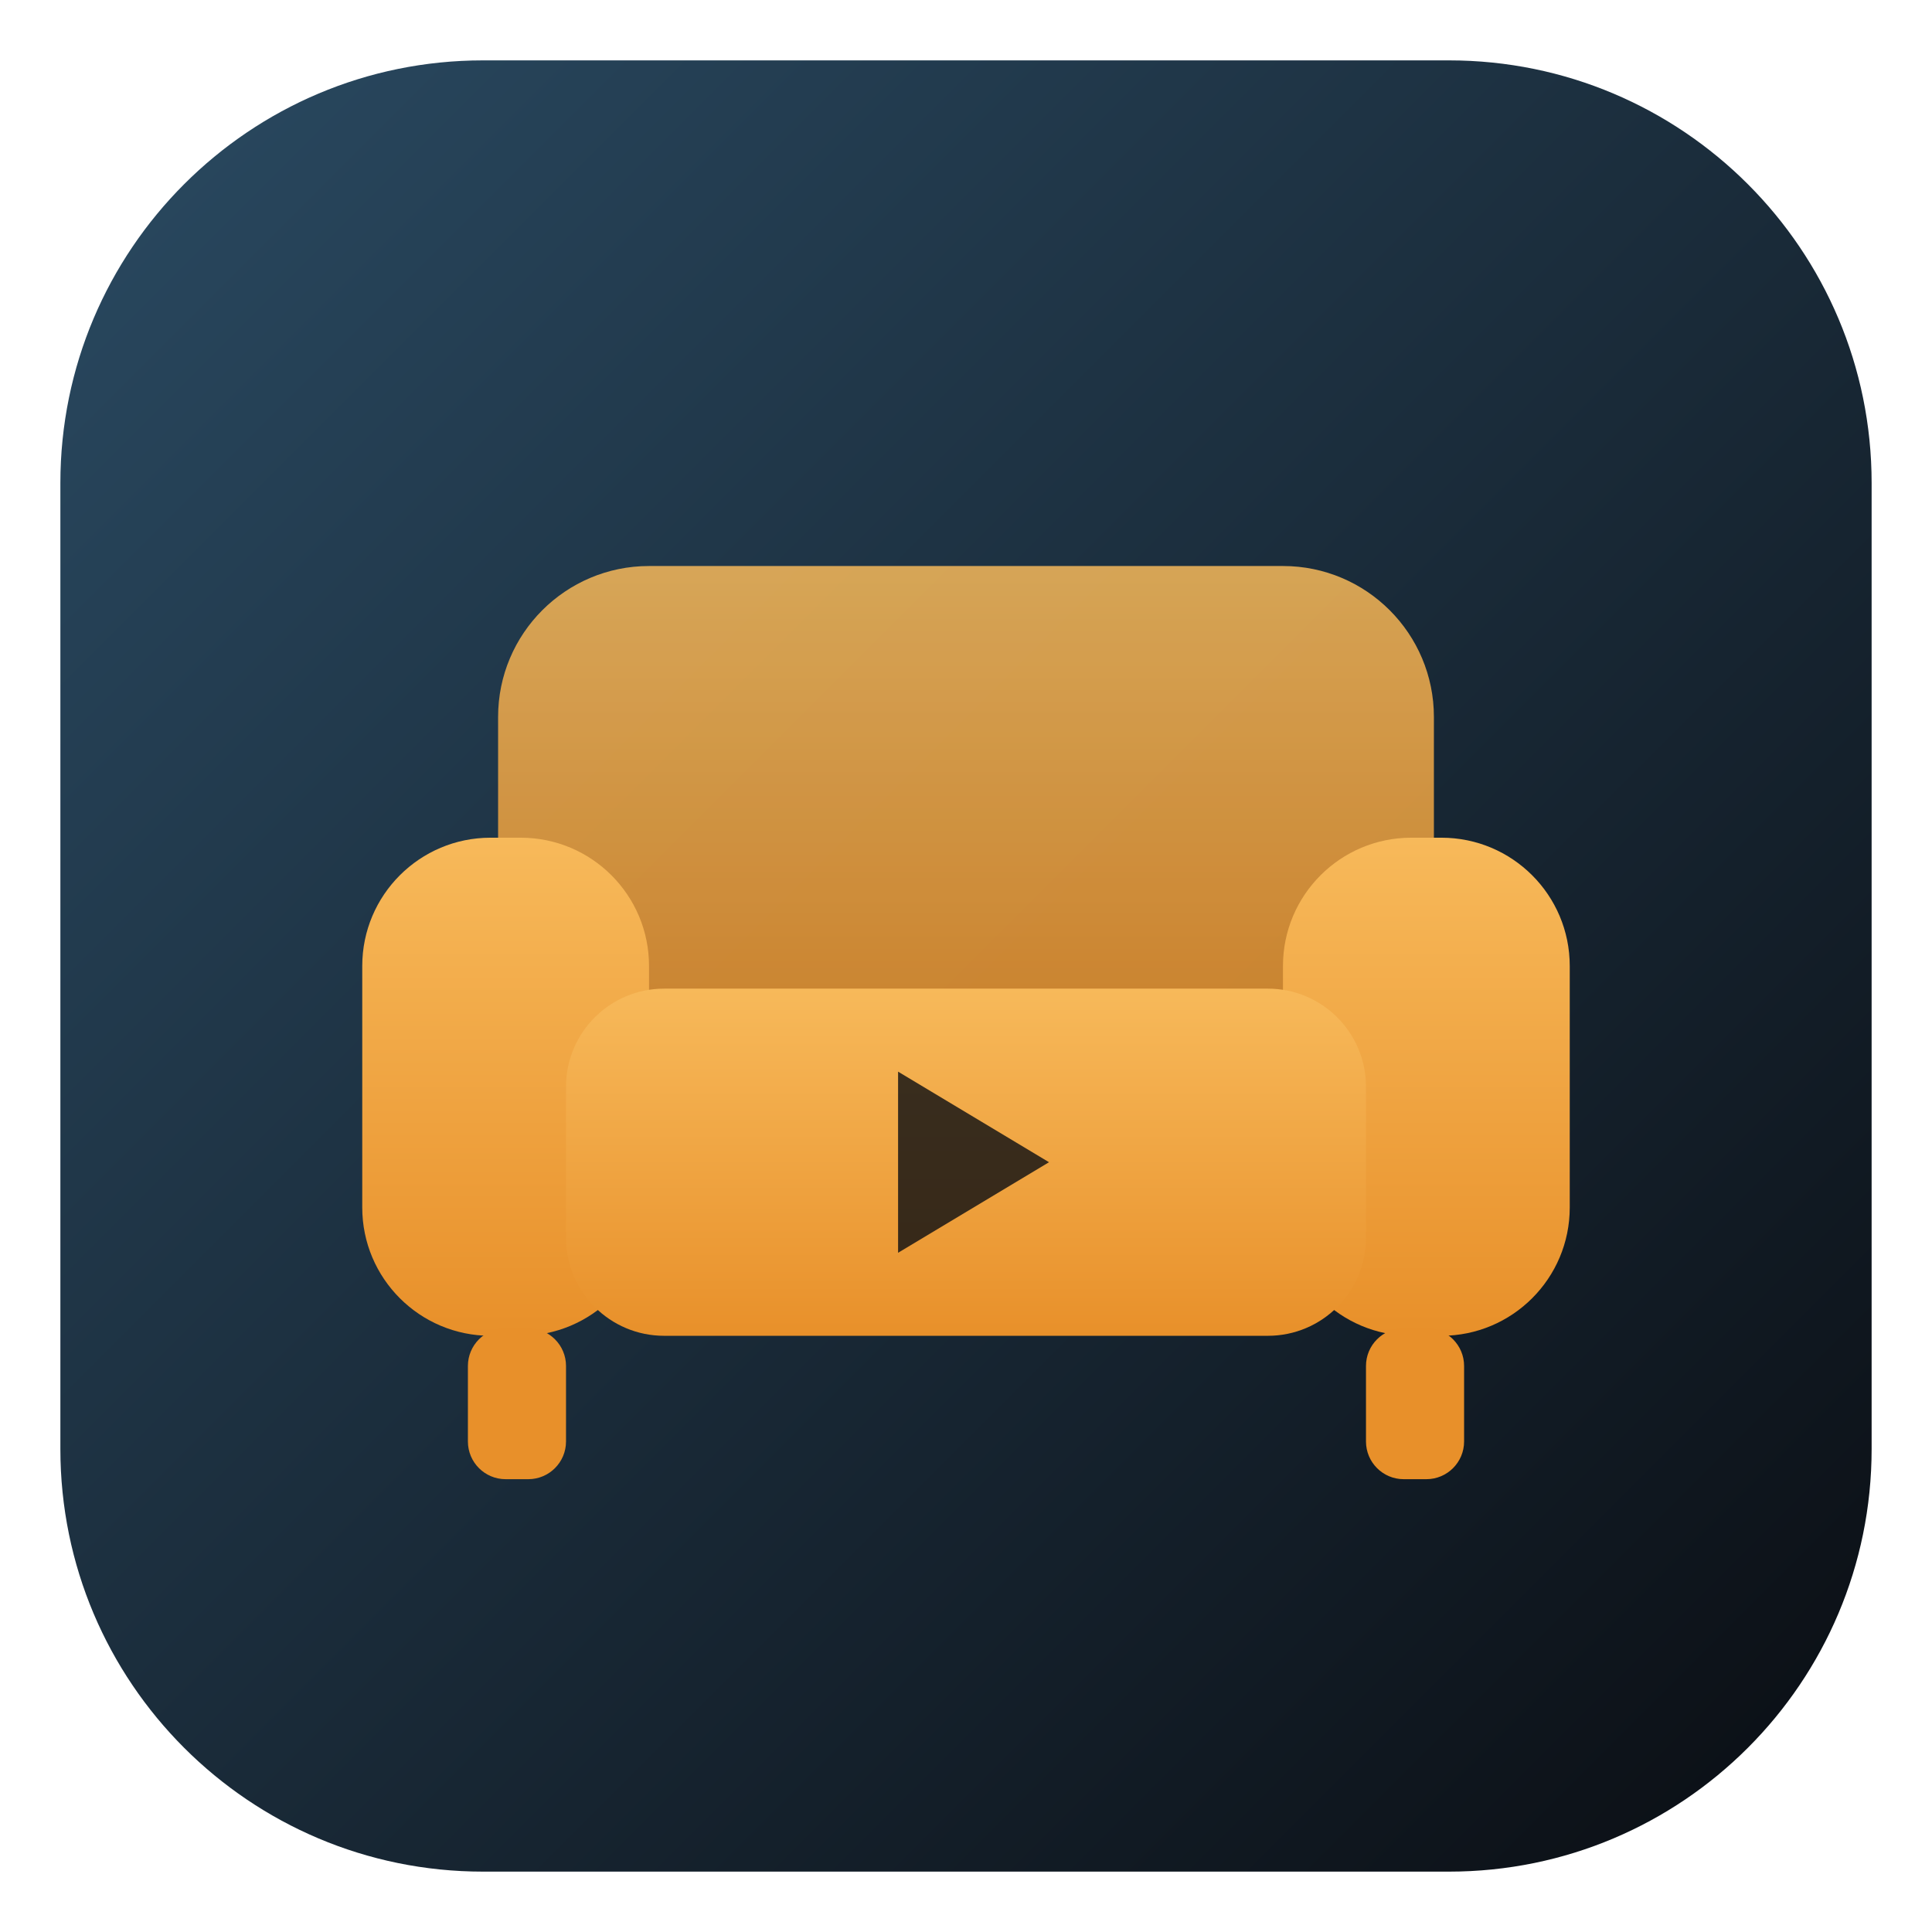
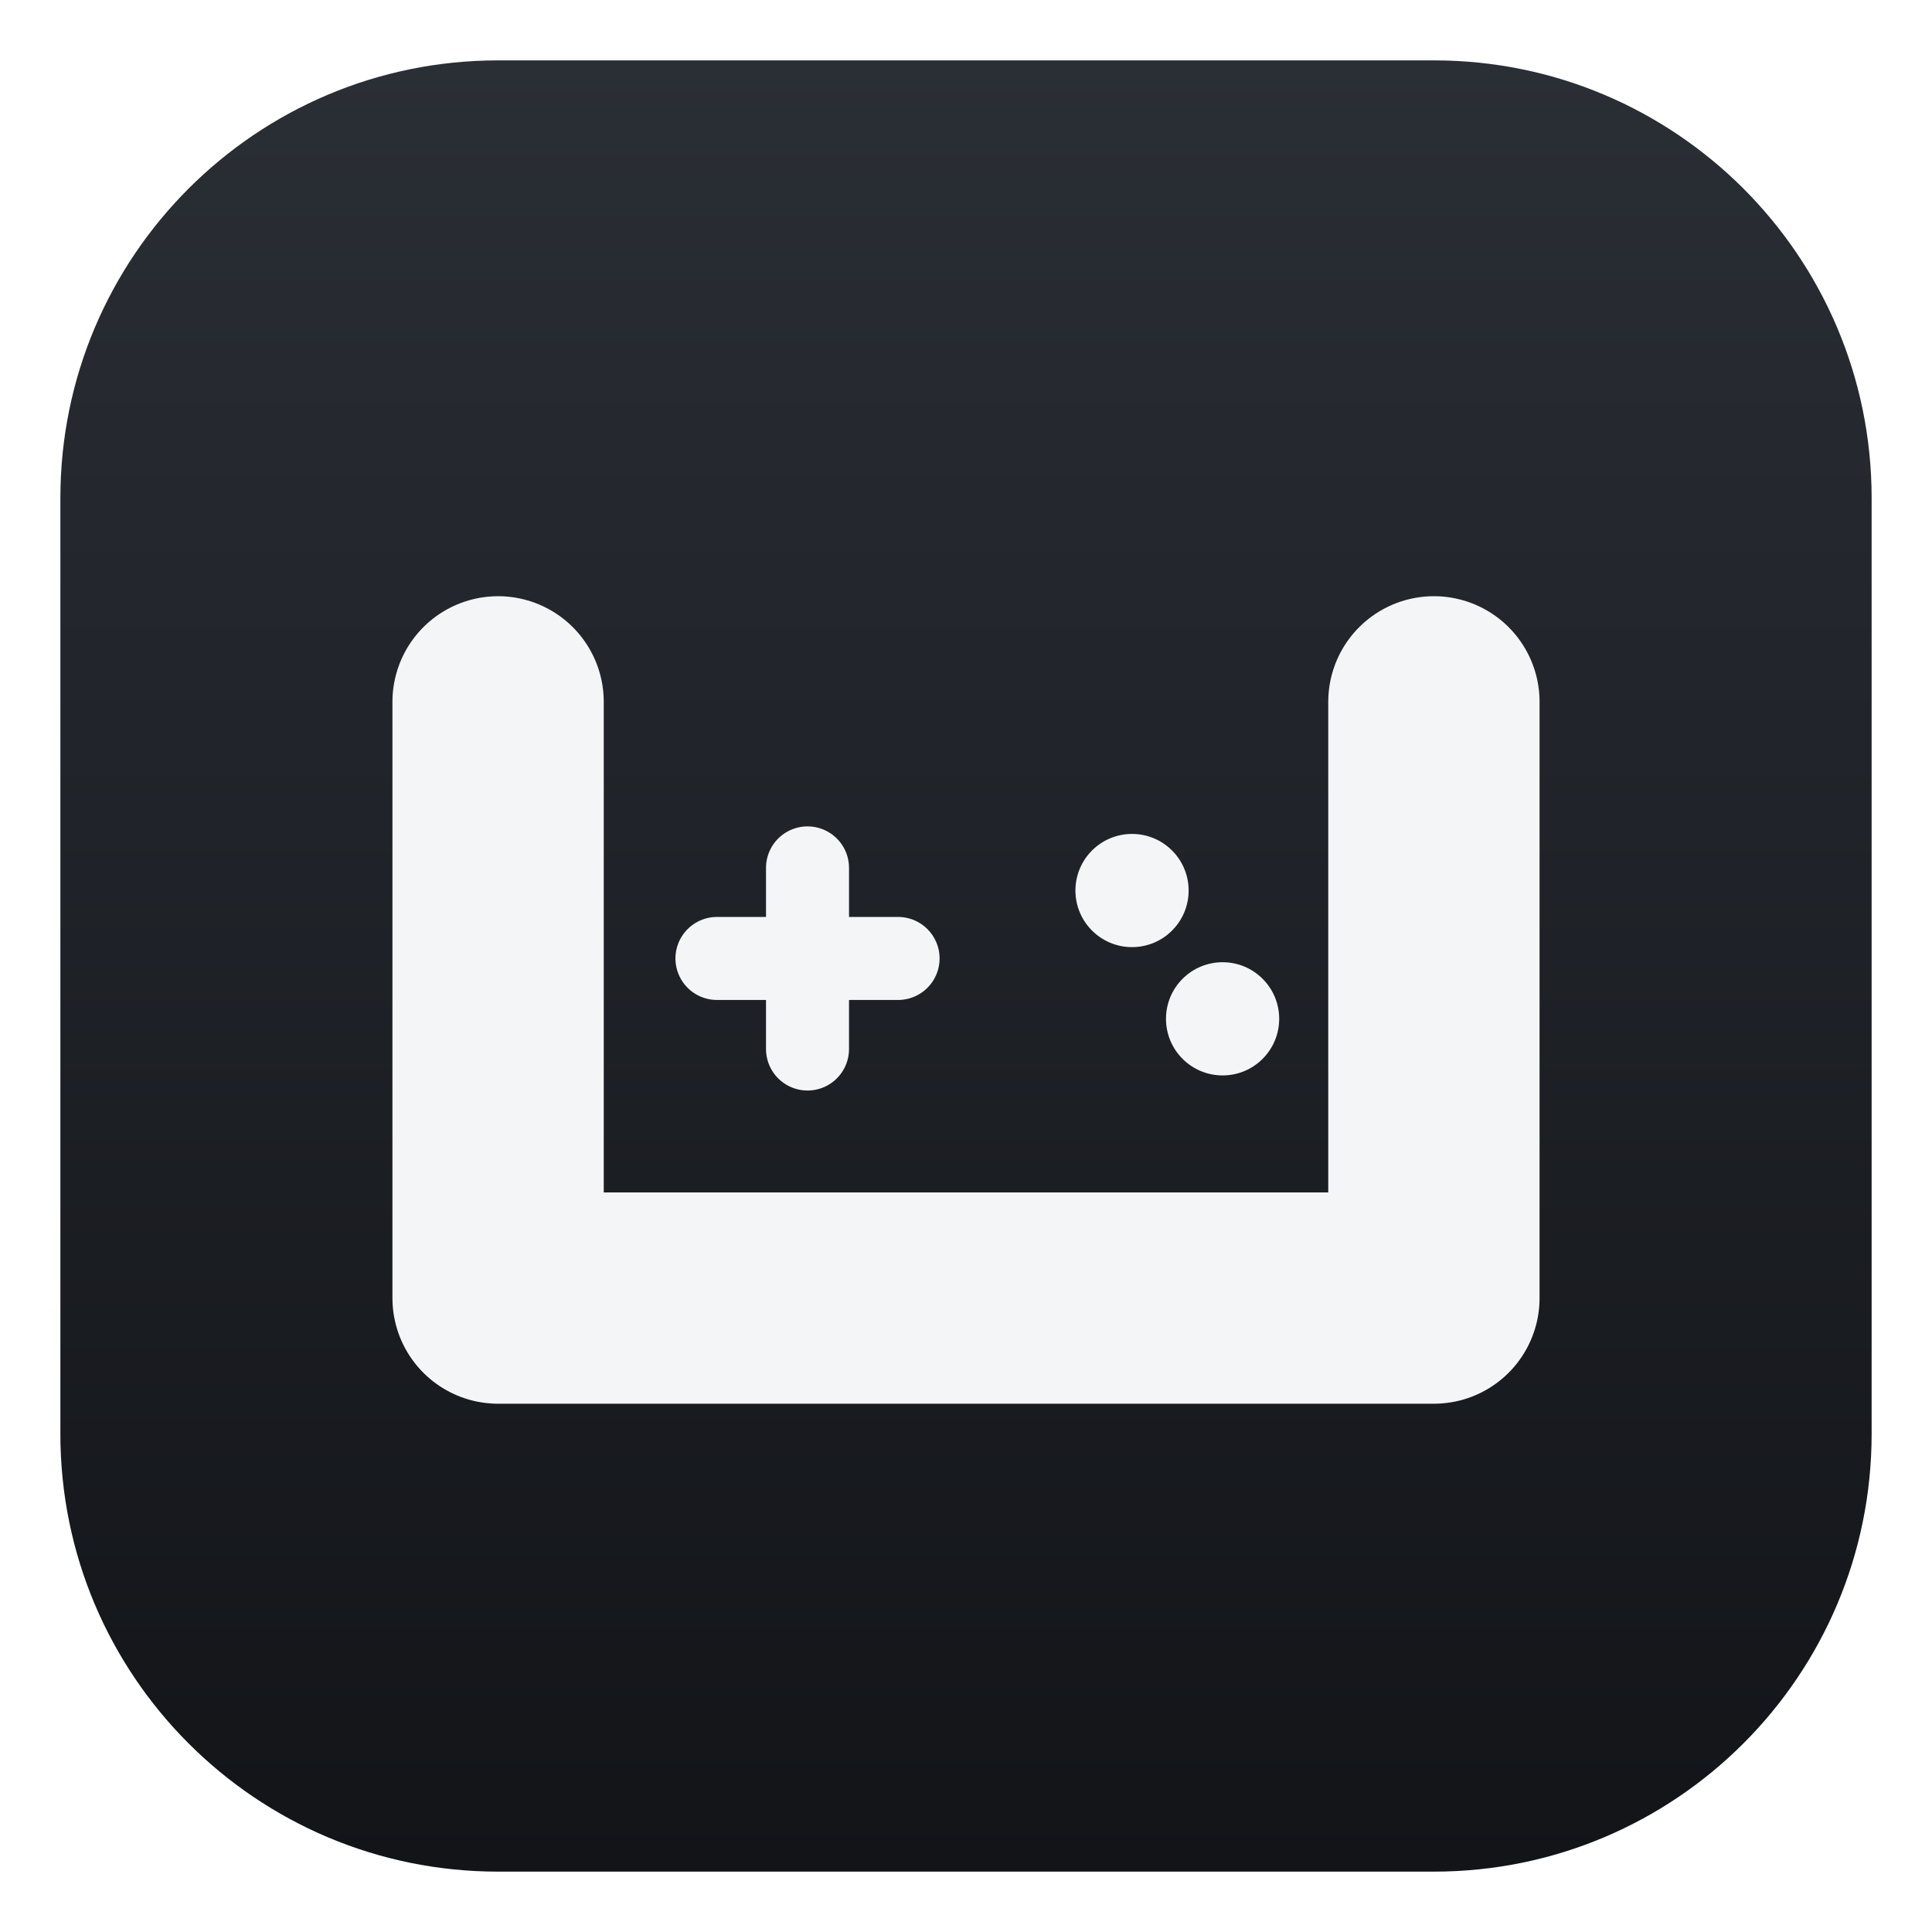
<svg xmlns="http://www.w3.org/2000/svg" width="512" height="512" viewBox="0 0 512 512">
  <defs>
-     <linearGradient id="bg" x1="0" y1="0" x2="1" y2="1">
-       <stop offset="0" stop-color="#2A4A62" />
-       <stop offset="1" stop-color="#0A0D12" />
-     </linearGradient>
-     <linearGradient id="seat" x1="0" y1="0" x2="0" y2="1">
-       <stop offset="0" stop-color="#F7B95A" />
-       <stop offset="1" stop-color="#E8902A" />
+     <linearGradient id="g" x1="0" y1="0" x2="0" y2="1">
+       <stop offset="0" stop-color="#2A2E35" />
+       <stop offset="1" stop-color="#121418" />
    </linearGradient>
  </defs>
-   <rect x="16" y="16" width="480" height="480" rx="112" fill="url(#bg)" />
-   <rect x="132" y="150" width="248" height="128" rx="40" fill="url(#seat)" opacity="0.85" />
-   <rect x="96" y="222" width="76" height="132" rx="34" fill="url(#seat)" />
-   <rect x="340" y="222" width="76" height="132" rx="34" fill="url(#seat)" />
-   <rect x="150" y="262" width="212" height="92" rx="26" fill="url(#seat)" />
-   <rect x="124" y="352" width="26" height="40" rx="10" fill="#E8902A" />
-   <rect x="362" y="352" width="26" height="40" rx="10" fill="#E8902A" />
-   <path d="M238 284 L238 332 L278 308 Z" fill="#0A0D12" opacity="0.8" />
+   <rect x="16" y="16" width="480" height="480" rx="116" fill="url(#g)" />
+   <path d="M132 186 V344 H380 V186" fill="none" stroke="#F4F5F7" stroke-width="56" stroke-linecap="round" stroke-linejoin="round" />
+   <path d="M190 254 H238 M214 230 V278" stroke="#F4F5F7" stroke-width="22" stroke-linecap="round" />
+   <circle cx="300" cy="236" r="15" fill="#F4F5F7" />
+   <circle cx="324" cy="270" r="15" fill="#F4F5F7" />
</svg>
